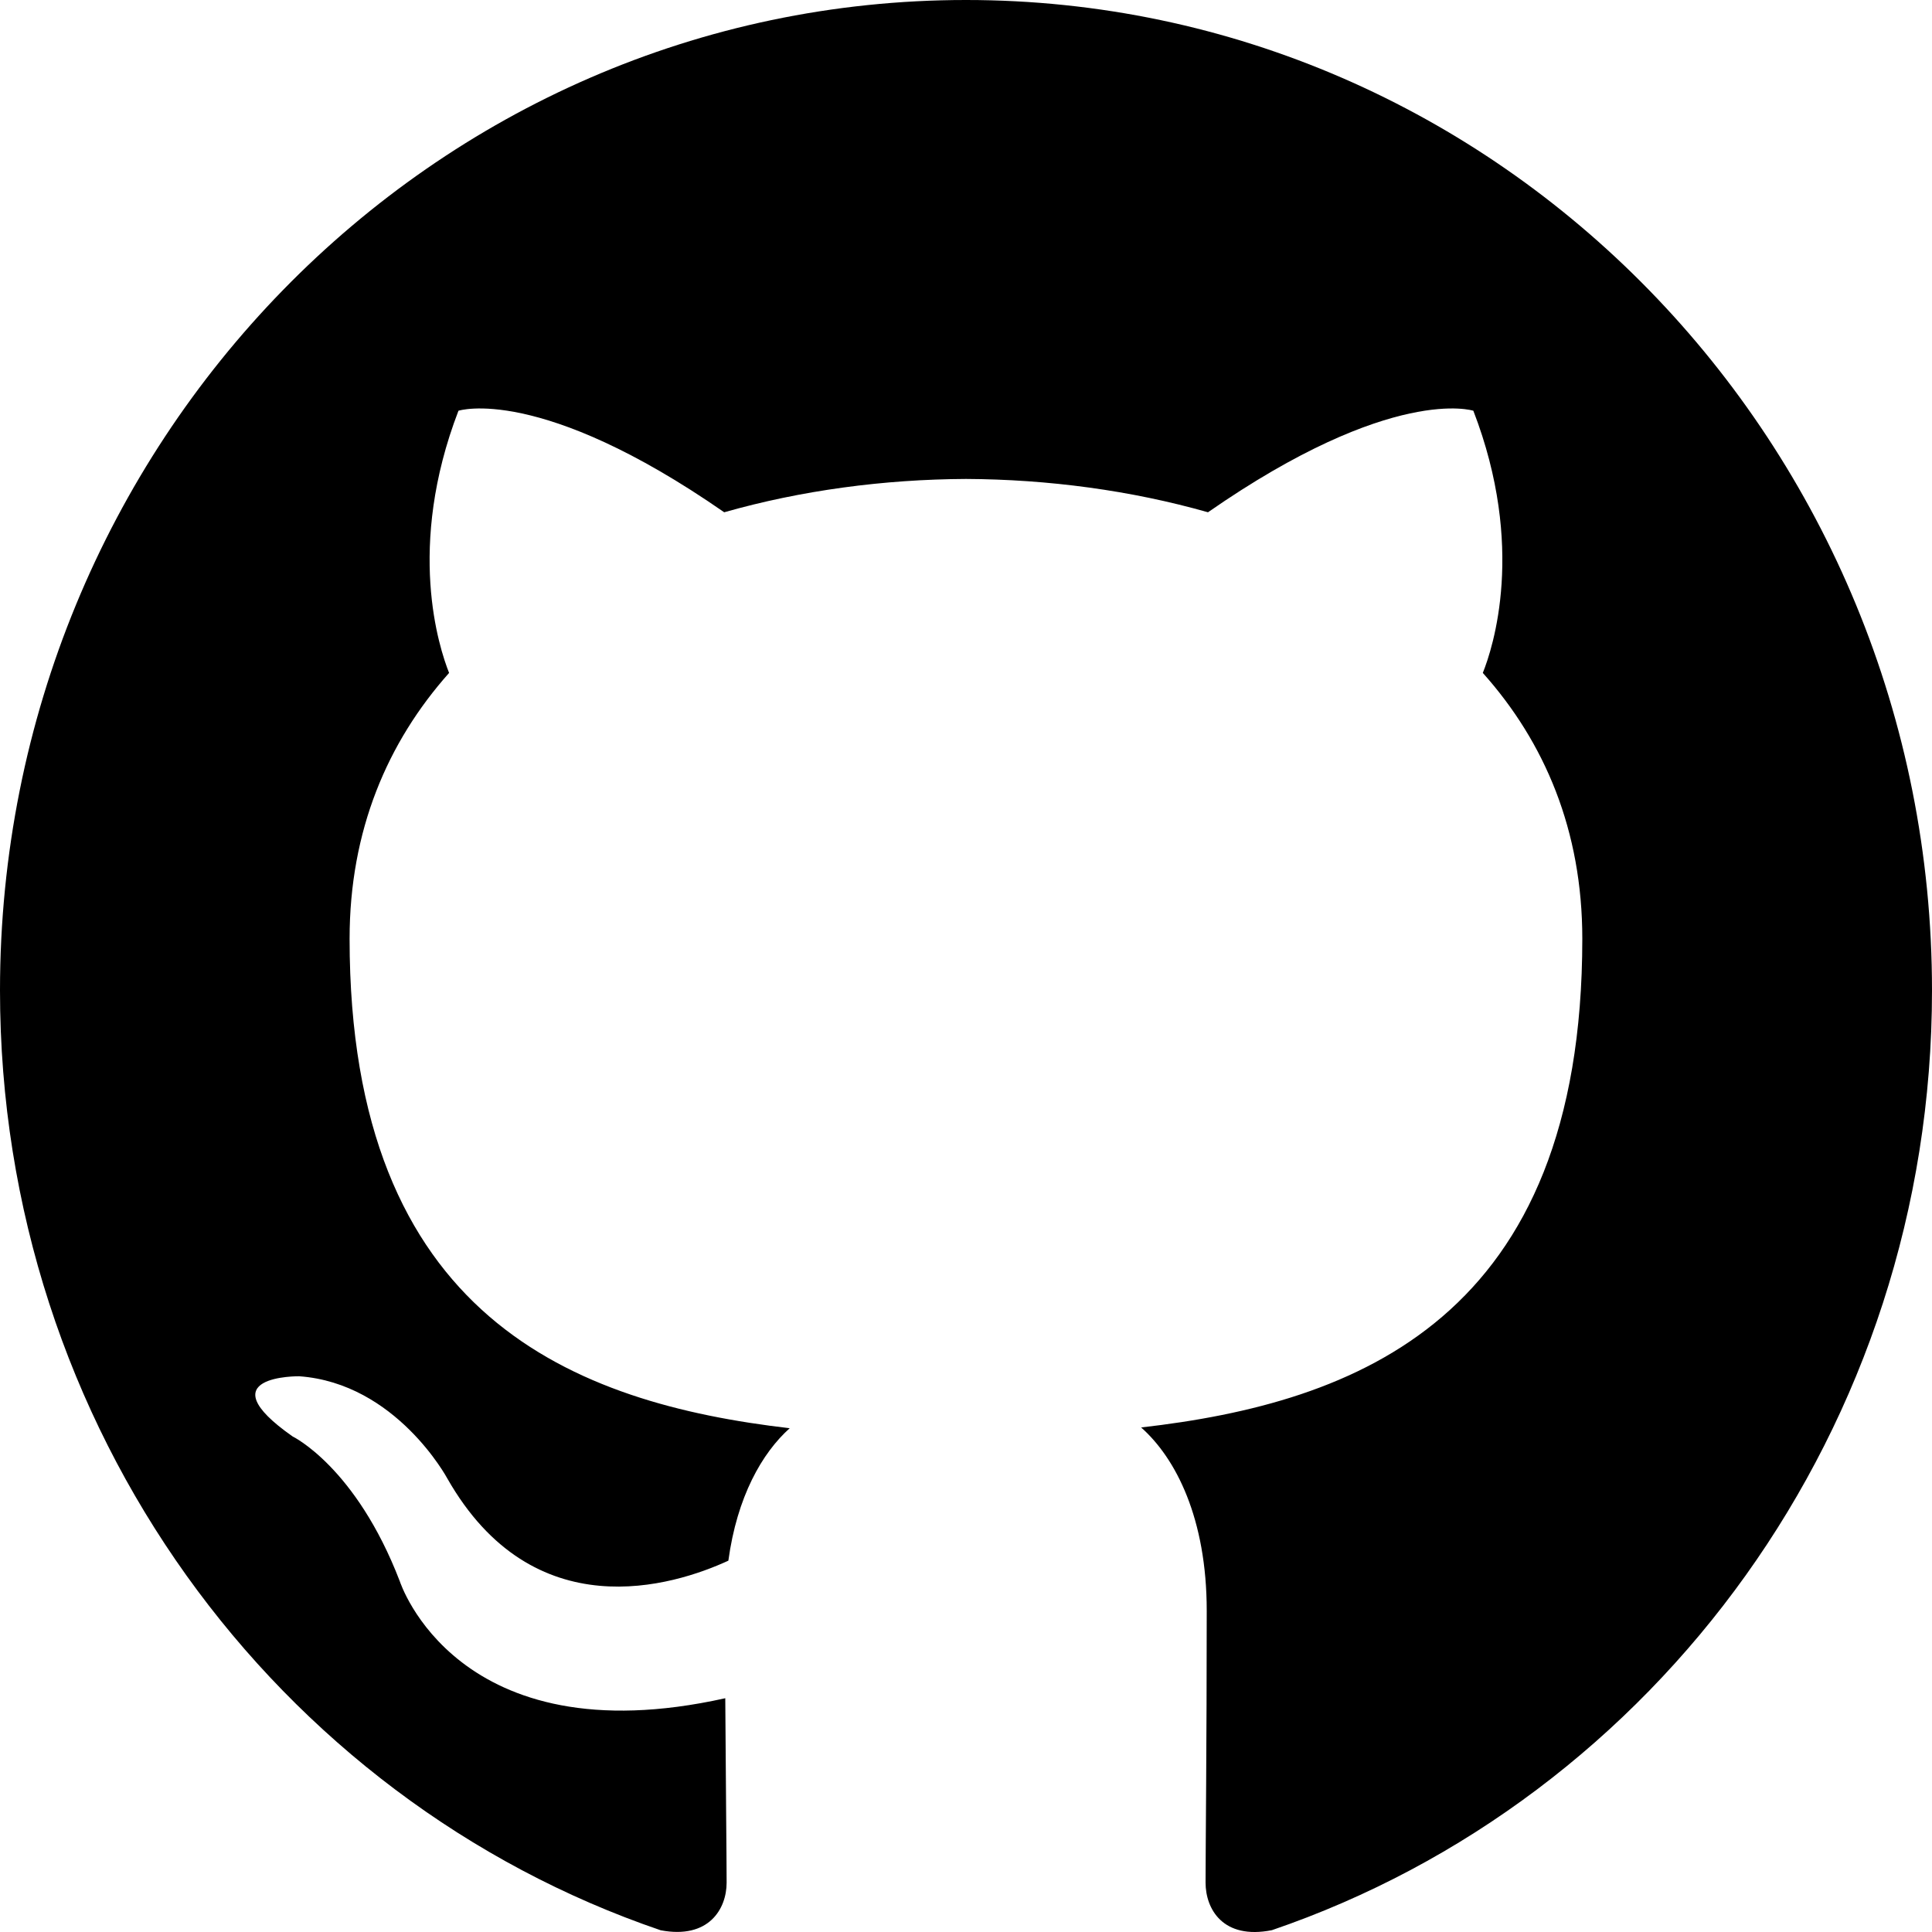
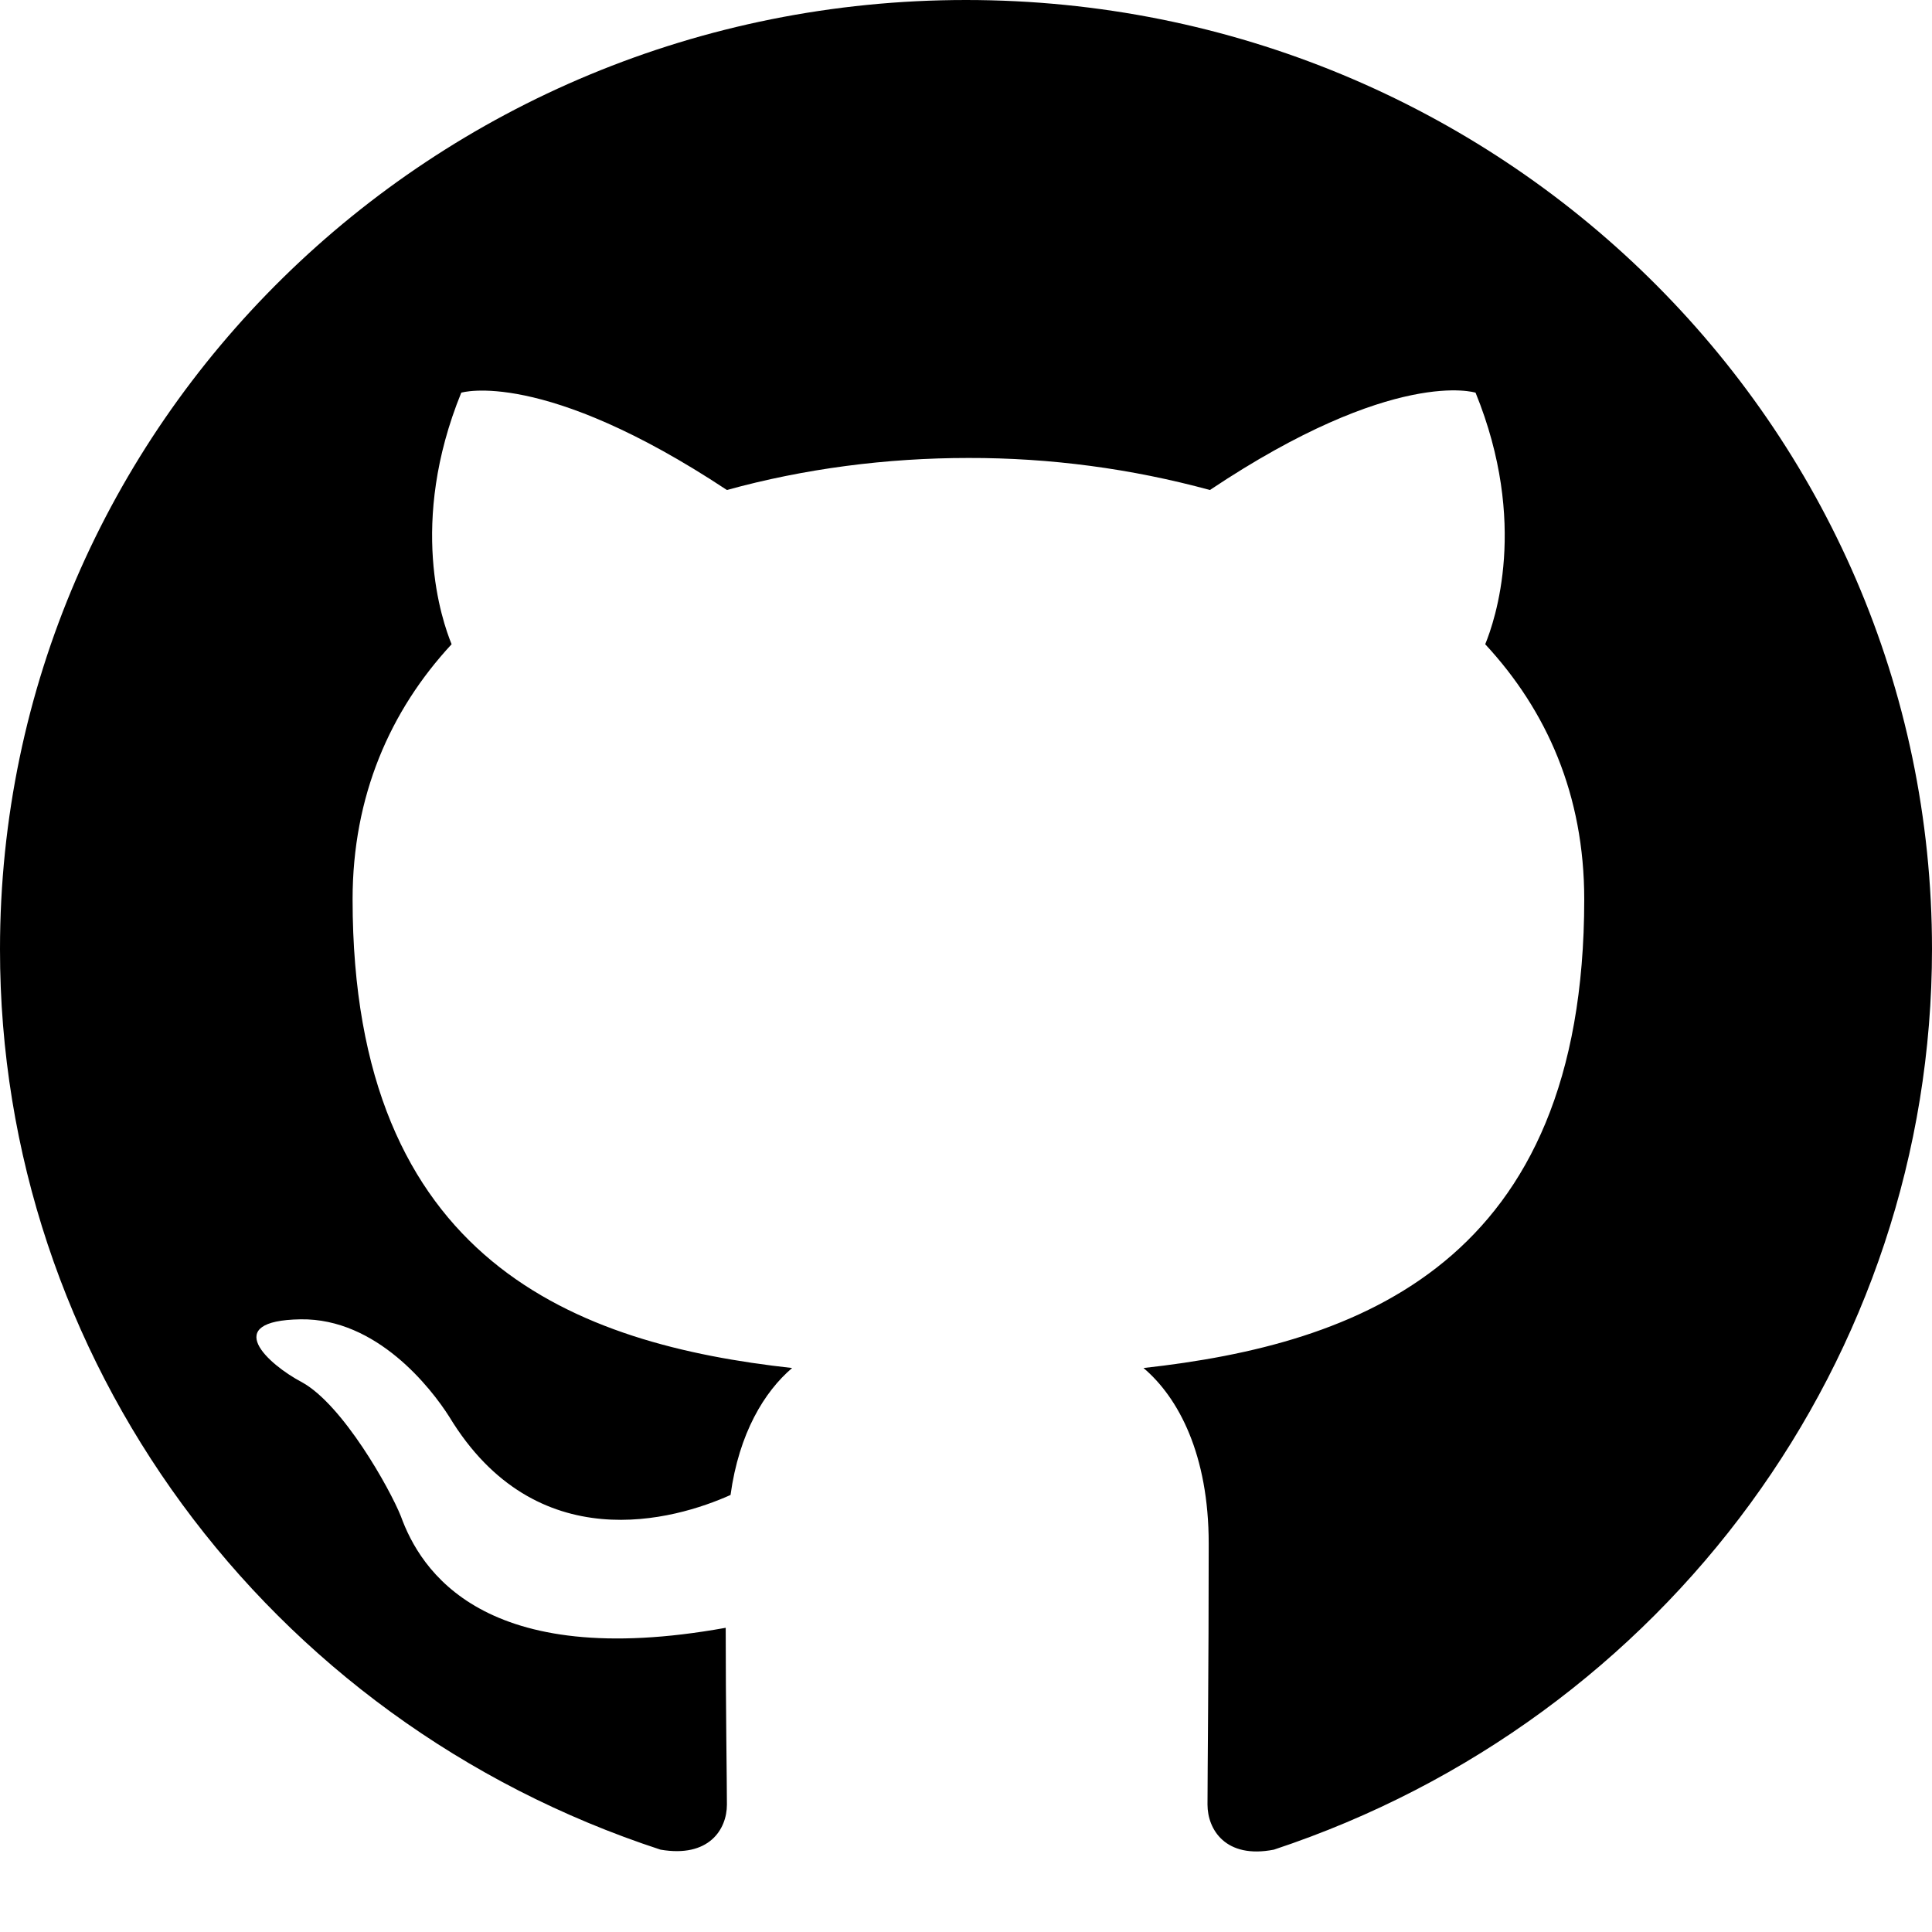
- <svg xmlns="http://www.w3.org/2000/svg" width="800px" height="800px" viewBox="0 0 20 20" version="1.1">
-   <defs>
- 
- </defs>
-   <g id="Page-1" stroke="none" stroke-width="1" fill="none" fill-rule="evenodd">
-     <g id="Dribbble-Light-Preview" transform="translate(-140, -7559)" fill="#000000">
-       <g id="icons" transform="translate(56, 160)">
-         <path d="M94,7399 C99.523,7399 104,7403.59 104,7409.253 C104,7413.782 101.138,7417.624 97.167,7418.981 C96.66,7419.082 96.48,7418.762 96.48,7418.489 C96.48,7418.151 96.492,7417.047 96.492,7415.675 C96.492,7414.719 96.172,7414.095 95.813,7413.777 C98.04,7413.523 100.38,7412.656 100.38,7408.718 C100.38,7407.598 99.992,7406.684 99.35,7405.966 C99.454,7405.707 99.797,7404.664 99.252,7403.252 C99.252,7403.252 98.414,7402.977 96.505,7404.303 C95.706,7404.076 94.85,7403.962 94,7403.958 C93.15,7403.962 92.295,7404.076 91.497,7404.303 C89.586,7402.977 88.746,7403.252 88.746,7403.252 C88.203,7404.664 88.546,7405.707 88.649,7405.966 C88.01,7406.684 87.619,7407.598 87.619,7408.718 C87.619,7412.646 89.954,7413.526 92.175,7413.785 C91.889,7414.041 91.63,7414.493 91.54,7415.156 C90.97,7415.418 89.522,7415.871 88.63,7414.304 C88.63,7414.304 88.101,7413.319 87.097,7413.247 C87.097,7413.247 86.122,7413.234 87.029,7413.87 C87.029,7413.87 87.684,7414.185 88.139,7415.37 C88.139,7415.37 88.726,7417.2 91.508,7416.58 C91.513,7417.437 91.522,7418.245 91.522,7418.489 C91.522,7418.76 91.338,7419.077 90.839,7418.982 C86.865,7417.627 84,7413.783 84,7409.253 C84,7403.59 88.478,7399 94,7399" id="github-[#142]">
- 
- </path>
-       </g>
-     </g>
-   </g>
+ <svg xmlns="http://www.w3.org/2000/svg" fill="currentColor" fill-rule="evenodd" height="1em" style="flex:none;line-height:1" viewBox="0 0 24 24" width="1em">
+   <path d="M12 0c6.63 0 12 5.276 12 11.79-.001 5.067-3.29 9.567-8.175 11.187-.6.118-.825-.25-.825-.56 0-.398.015-1.665.015-3.242 0-1.105-.375-1.813-.81-2.181 2.67-.295 5.475-1.297 5.475-5.822 0-1.297-.465-2.344-1.23-3.169.12-.295.54-1.503-.12-3.125 0 0-1.005-.324-3.3 1.209a11.32 11.32 0 00-3-.398c-1.02 0-2.04.133-3 .398-2.295-1.518-3.3-1.209-3.3-1.209-.66 1.622-.24 2.83-.12 3.125-.765.825-1.23 1.887-1.23 3.169 0 4.51 2.79 5.527 5.46 5.822-.345.294-.66.81-.765 1.577-.69.31-2.415.81-3.495-.973-.225-.354-.9-1.223-1.845-1.209-1.005.015-.405.56.015.781.51.28 1.095 1.327 1.23 1.666.24.663 1.02 1.93 4.035 1.385 0 .988.015 1.916.015 2.196 0 .31-.225.664-.825.56C3.303 21.374-.003 16.867 0 11.791 0 5.276 5.37 0 12 0z" />
</svg>
